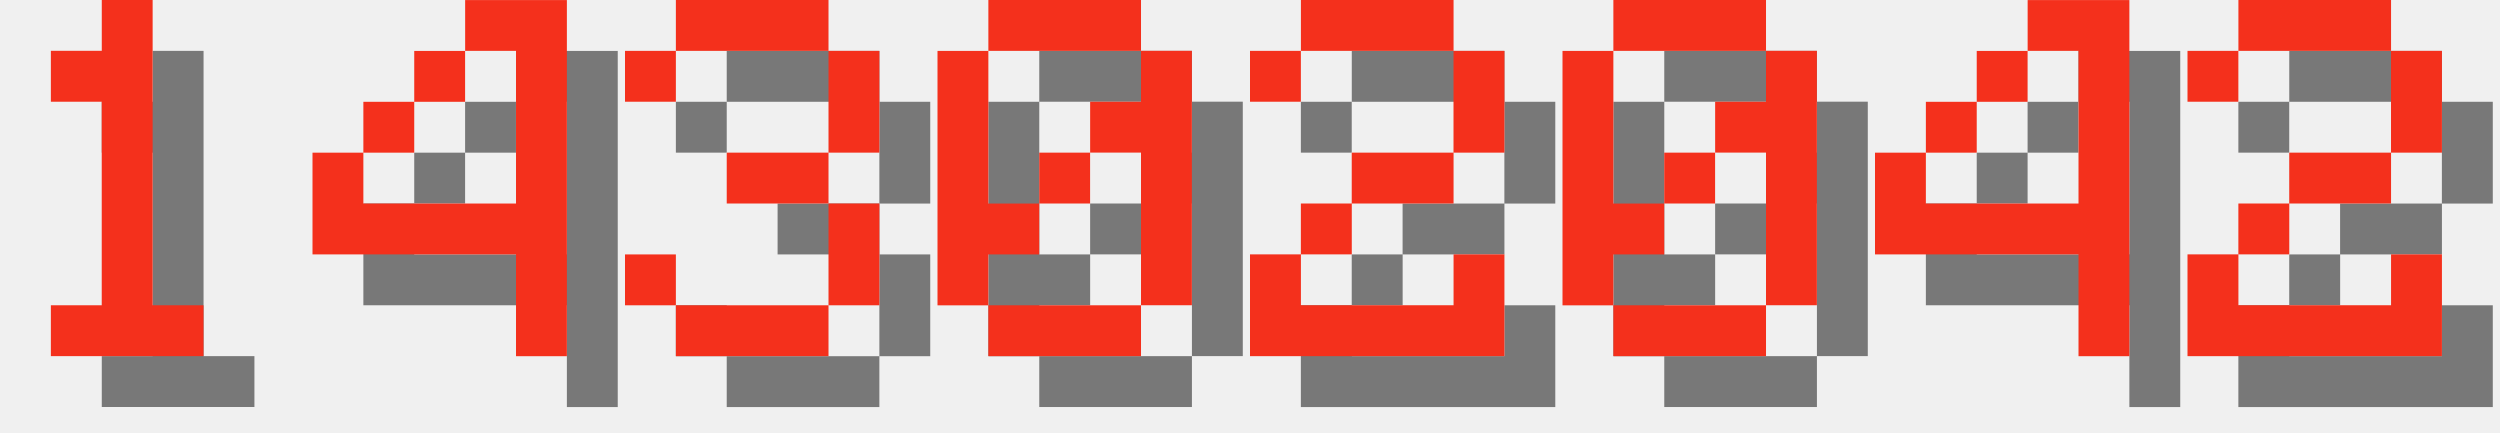
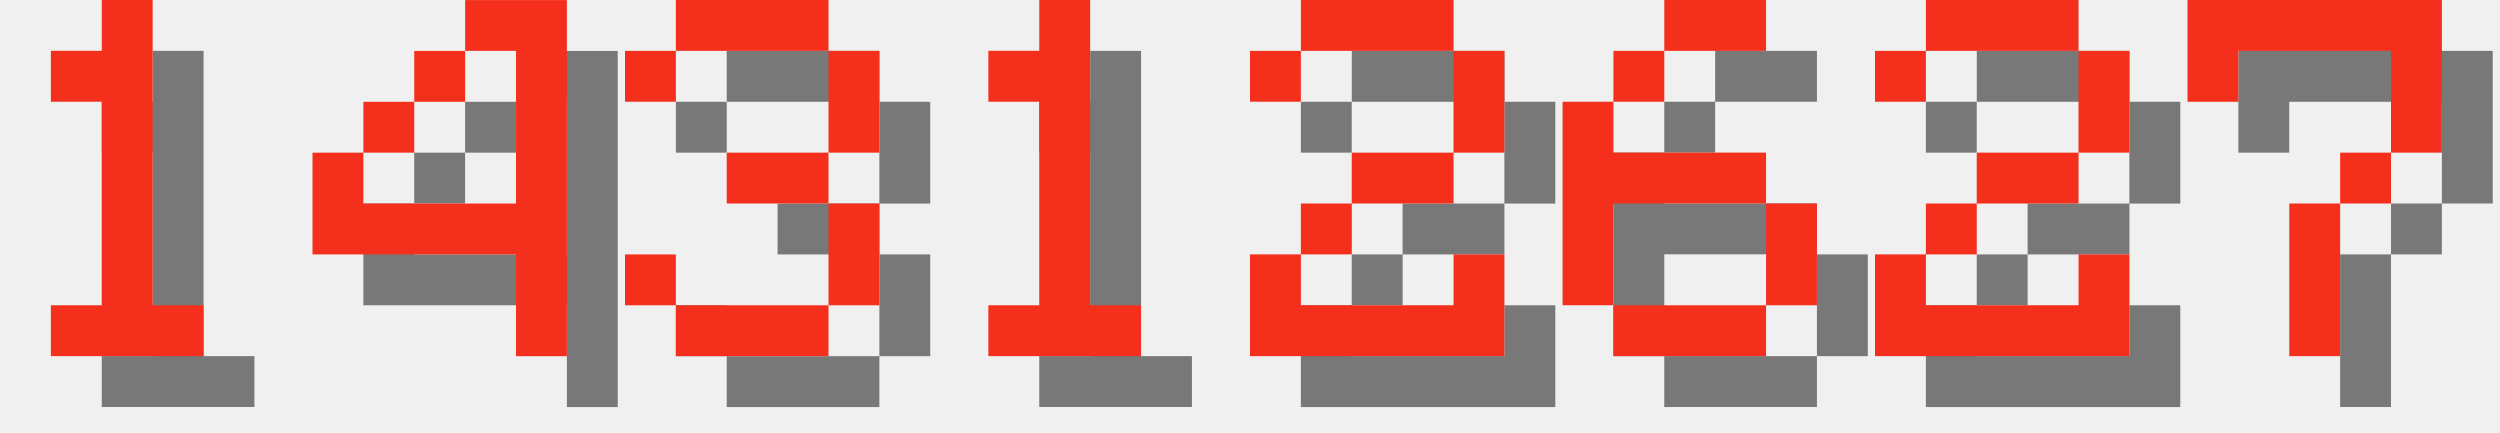
<svg xmlns="http://www.w3.org/2000/svg" version="1.1" width="208.0" height="36">
  <style>
        .text-foreground {
            fill: #F4301C;
        }
        .text-shadow {
            fill: #000000;
            fill-opacity: 0.5;
        }
    </style>
  <g class="digit" id="digit_1" transform="translate(0.0, 0), scale(4)">
    <path id="digit_1_shadow" class="text-shadow" d="m2.117 2.117v1.058h1.058v4.233h-1.058v1.058h3.175v-1.058h-1.058v-6.35h-1.058v1.058h-1.058z" fill-opacity=".5" style="paint-order:stroke fill markers" />
    <path id="digit_1_fg" class="text-foreground" d="m1.058 1.058v1.058h1.058v4.233h-1.058v1.058h3.175v-1.058h-1.058v-6.35h-1.058v1.058h-1.058z" fill="#fff" style="paint-order:stroke fill markers" />
  </g>
  <g class="digit" id="digit_4" transform="translate(26.0, 0), scale(4)">
    <path id="digit_4_shadow" class="text-shadow" d="m4.233 1.058v1.058h1.058v3.175h-3.175v-1.058h-1.058v2.117h4.233v2.117h1.058v-7.408h-2.117zm-2.117 3.175h1.058v-1.058h-1.058v1.058zm1.058-1.058h1.058v-1.058h-1.058v1.058z" fill-opacity=".5" style="paint-order:stroke fill markers" />
    <path id="digit_4_fg" class="text-foreground" d="m3.175 0v1.058h1.058v3.175h-3.175v-1.058h-1.058v2.117h4.233v2.117h1.058v-7.408h-2.117zm-2.117 3.175h1.058v-1.058h-1.058v1.058zm1.058-1.058h1.058v-1.058h-1.058v1.058z" fill="#fff" style="paint-order:stroke fill markers" />
  </g>
  <g class="digit" id="digit_3" transform="translate(52.0, 0), scale(4)">
    <path id="digit_3_shadow" class="text-shadow" d="m1.058 2.117v1.058h1.058v-1.058h3.175v2.117h-2.117v1.058h2.117v2.117h-3.175v-1.058h-1.058v1.058h1.058v1.058h3.175v-1.058h1.058v-2.117h-1.058v-1.058h1.058v-2.117h-1.058v-1.058h-3.175v1.058h-1.058z" fill-opacity=".5" style="paint-order:stroke fill markers" />
    <path id="digit_3_fg" class="text-foreground" d="m0 1.058v1.058h1.058v-1.058h3.175v2.117h-2.117v1.058h2.117v2.117h-3.175v-1.058h-1.058v1.058h1.058v1.058h3.175v-1.058h1.058v-2.117h-1.058v-1.058h1.058v-2.117h-1.058v-1.058h-3.175v1.058h-1.058z" fill="#fff" style="paint-order:stroke fill markers" />
  </g>
-   <g class="digit" id="digit_0" transform="translate(78.0, 0), scale(4)">
-     <path id="digit_0_shadow" class="text-shadow" d="m2.117 1.058v1.058h3.175v-1.058h-3.175zm3.175 1.058v1.058h-1.058v1.058h1.058v3.175h1.058v-5.292h-1.058zm0 5.292h-3.175v1.058h3.175v-1.058zm-3.175 0v-1.058h1.058v-1.058h-1.058v-3.175h-1.058v5.292h1.058zm1.058-2.117h1.058v-1.058h-1.058v1.058z" fill-opacity=".5" style="paint-order:stroke fill markers" />
-     <path id="digit_0_fg" class="text-foreground" d="m1.058 0v1.058h3.175v-1.058h-3.175zm3.175 1.058v1.058h-1.058v1.058h1.058v3.175h1.058v-5.292h-1.058zm0 5.292h-3.175v1.058h3.175v-1.058zm-3.175 0v-1.058h1.058v-1.058h-1.058v-3.175h-1.058v5.292h1.058zm1.058-2.117h1.058v-1.058h-1.058v1.058z" fill="#fff" style="paint-order:stroke fill markers" />
+   <g class="digit" id="digit_1" transform="translate(78.0, 0), scale(4)">
+     <path id="digit_1_shadow" class="text-shadow" d="m2.117 2.117v1.058h1.058v4.233h-1.058v1.058h3.175v-1.058h-1.058v-6.35h-1.058v1.058h-1.058z" fill-opacity=".5" style="paint-order:stroke fill markers" />
+     <path id="digit_1_fg" class="text-foreground" d="m1.058 1.058v1.058h1.058v4.233h-1.058v1.058h3.175v-1.058h-1.058v-6.35h-1.058v1.058h-1.058z" fill="#fff" style="paint-order:stroke fill markers" />
  </g>
  <g class="digit" id="digit_2" transform="translate(104.0, 0), scale(4)">
    <path id="digit_2_shadow" class="text-shadow" d="m1.058 2.117v1.058h1.058v-1.058h3.175v2.117h-2.117v1.058h-1.058v1.058h-1.058v2.117h5.292v-2.117h-1.058v1.058h-3.175v-1.058h1.058v-1.058h2.117v-1.058h1.058v-2.117h-1.058v-1.058h-3.175v1.058h-1.058z" fill-opacity=".5" style="paint-order:stroke fill markers" />
    <path id="digit_2_fg" class="text-foreground" d="m0 1.058v1.058h1.058v-1.058h3.175v2.117h-2.117v1.058h-1.058v1.058h-1.058v2.117h5.292v-2.117h-1.058v1.058h-3.175v-1.058h1.058v-1.058h2.117v-1.058h1.058v-2.117h-1.058v-1.058h-3.175v1.058h-1.058z" fill="#fff" style="paint-order:stroke fill markers" />
  </g>
-   <g class="digit" id="digit_0" transform="translate(130.0, 0), scale(4)">
-     <path id="digit_0_shadow" class="text-shadow" d="m2.117 1.058v1.058h3.175v-1.058h-3.175zm3.175 1.058v1.058h-1.058v1.058h1.058v3.175h1.058v-5.292h-1.058zm0 5.292h-3.175v1.058h3.175v-1.058zm-3.175 0v-1.058h1.058v-1.058h-1.058v-3.175h-1.058v5.292h1.058zm1.058-2.117h1.058v-1.058h-1.058v1.058z" fill-opacity=".5" style="paint-order:stroke fill markers" />
-     <path id="digit_0_fg" class="text-foreground" d="m1.058 0v1.058h3.175v-1.058h-3.175zm3.175 1.058v1.058h-1.058v1.058h1.058v3.175h1.058v-5.292h-1.058zm0 5.292h-3.175v1.058h3.175v-1.058zm-3.175 0v-1.058h1.058v-1.058h-1.058v-3.175h-1.058v5.292h1.058zm1.058-2.117h1.058v-1.058h-1.058v1.058z" fill="#fff" style="paint-order:stroke fill markers" />
+   <g class="digit" id="digit_6" transform="translate(130.0, 0), scale(4)">
+     <path id="digit_6_shadow" class="text-shadow" d="m3.175 1.058v1.058h2.117v-1.058h-2.117zm0 1.058h-1.058v1.058h1.058v-1.058zm-1.058 1.058h-1.058v4.233h1.058v-2.117h3.175v-1.058h-3.175v-1.058zm3.175 2.117v2.117h1.058v-2.117h-1.058zm0 2.117h-3.175v1.058h3.175v-1.058z" fill-opacity=".5" style="paint-order:stroke fill markers" />
+     <path id="digit_6_fg" class="text-foreground" d="m2.117 0v1.058h2.117v-1.058h-2.117zm0 1.058h-1.058v1.058h1.058v-1.058zm-1.058 1.058h-1.058v4.233h1.058v-2.117h3.175v-1.058h-3.175v-1.058zm3.175 2.117v2.117h1.058v-2.117h-1.058zm0 2.117h-3.175v1.058h3.175v-1.058z" fill="#fff" style="paint-order:stroke fill markers" />
  </g>
-   <g class="digit" id="digit_4" transform="translate(156.0, 0), scale(4)">
-     <path id="digit_4_shadow" class="text-shadow" d="m4.233 1.058v1.058h1.058v3.175h-3.175v-1.058h-1.058v2.117h4.233v2.117h1.058v-7.408h-2.117zm-2.117 3.175h1.058v-1.058h-1.058v1.058zm1.058-1.058h1.058v-1.058h-1.058v1.058z" fill-opacity=".5" style="paint-order:stroke fill markers" />
-     <path id="digit_4_fg" class="text-foreground" d="m3.175 0v1.058h1.058v3.175h-3.175v-1.058h-1.058v2.117h4.233v2.117h1.058v-7.408h-2.117zm-2.117 3.175h1.058v-1.058h-1.058v1.058zm1.058-1.058h1.058v-1.058h-1.058v1.058z" fill="#fff" style="paint-order:stroke fill markers" />
-   </g>
-   <g class="digit" id="digit_2" transform="translate(182.0, 0), scale(4)">
+   <g class="digit" id="digit_2" transform="translate(156.0, 0), scale(4)">
    <path id="digit_2_shadow" class="text-shadow" d="m1.058 2.117v1.058h1.058v-1.058h3.175v2.117h-2.117v1.058h-1.058v1.058h-1.058v2.117h5.292v-2.117h-1.058v1.058h-3.175v-1.058h1.058v-1.058h2.117v-1.058h1.058v-2.117h-1.058v-1.058h-3.175v1.058h-1.058z" fill-opacity=".5" style="paint-order:stroke fill markers" />
    <path id="digit_2_fg" class="text-foreground" d="m0 1.058v1.058h1.058v-1.058h3.175v2.117h-2.117v1.058h-1.058v1.058h-1.058v2.117h5.292v-2.117h-1.058v1.058h-3.175v-1.058h1.058v-1.058h2.117v-1.058h1.058v-2.117h-1.058v-1.058h-3.175v1.058h-1.058z" fill="#fff" style="paint-order:stroke fill markers" />
  </g>
+   <g class="digit" id="digit_7" transform="translate(182.0, 0), scale(4)">
+     <path id="digit_7_shadow" class="text-shadow" d="m1.058 1.058 2e-6 2.117h1.058v-1.058h3.175v1.058l2e-7 1.058h-1.058v1.058h-1.058l4e-7 3.175 1.058 1e-7v-3.175h1.058v-1.058h1.058l5e-7 -1.058v-2.117z" fill-opacity=".5" style="paint-order:stroke fill markers" />
+     <path id="digit_7_fg" class="text-foreground" d="m0 0 2e-6 2.117h1.058v-1.058h3.175v1.058l2e-7 1.058h-1.058v1.058h-1.058l4e-7 3.175 1.058 1e-7v-3.175h1.058v-1.058h1.058l5e-7 -1.058v-2.117z" fill="#fff" style="paint-order:stroke fill markers" />
+   </g>
</svg>
